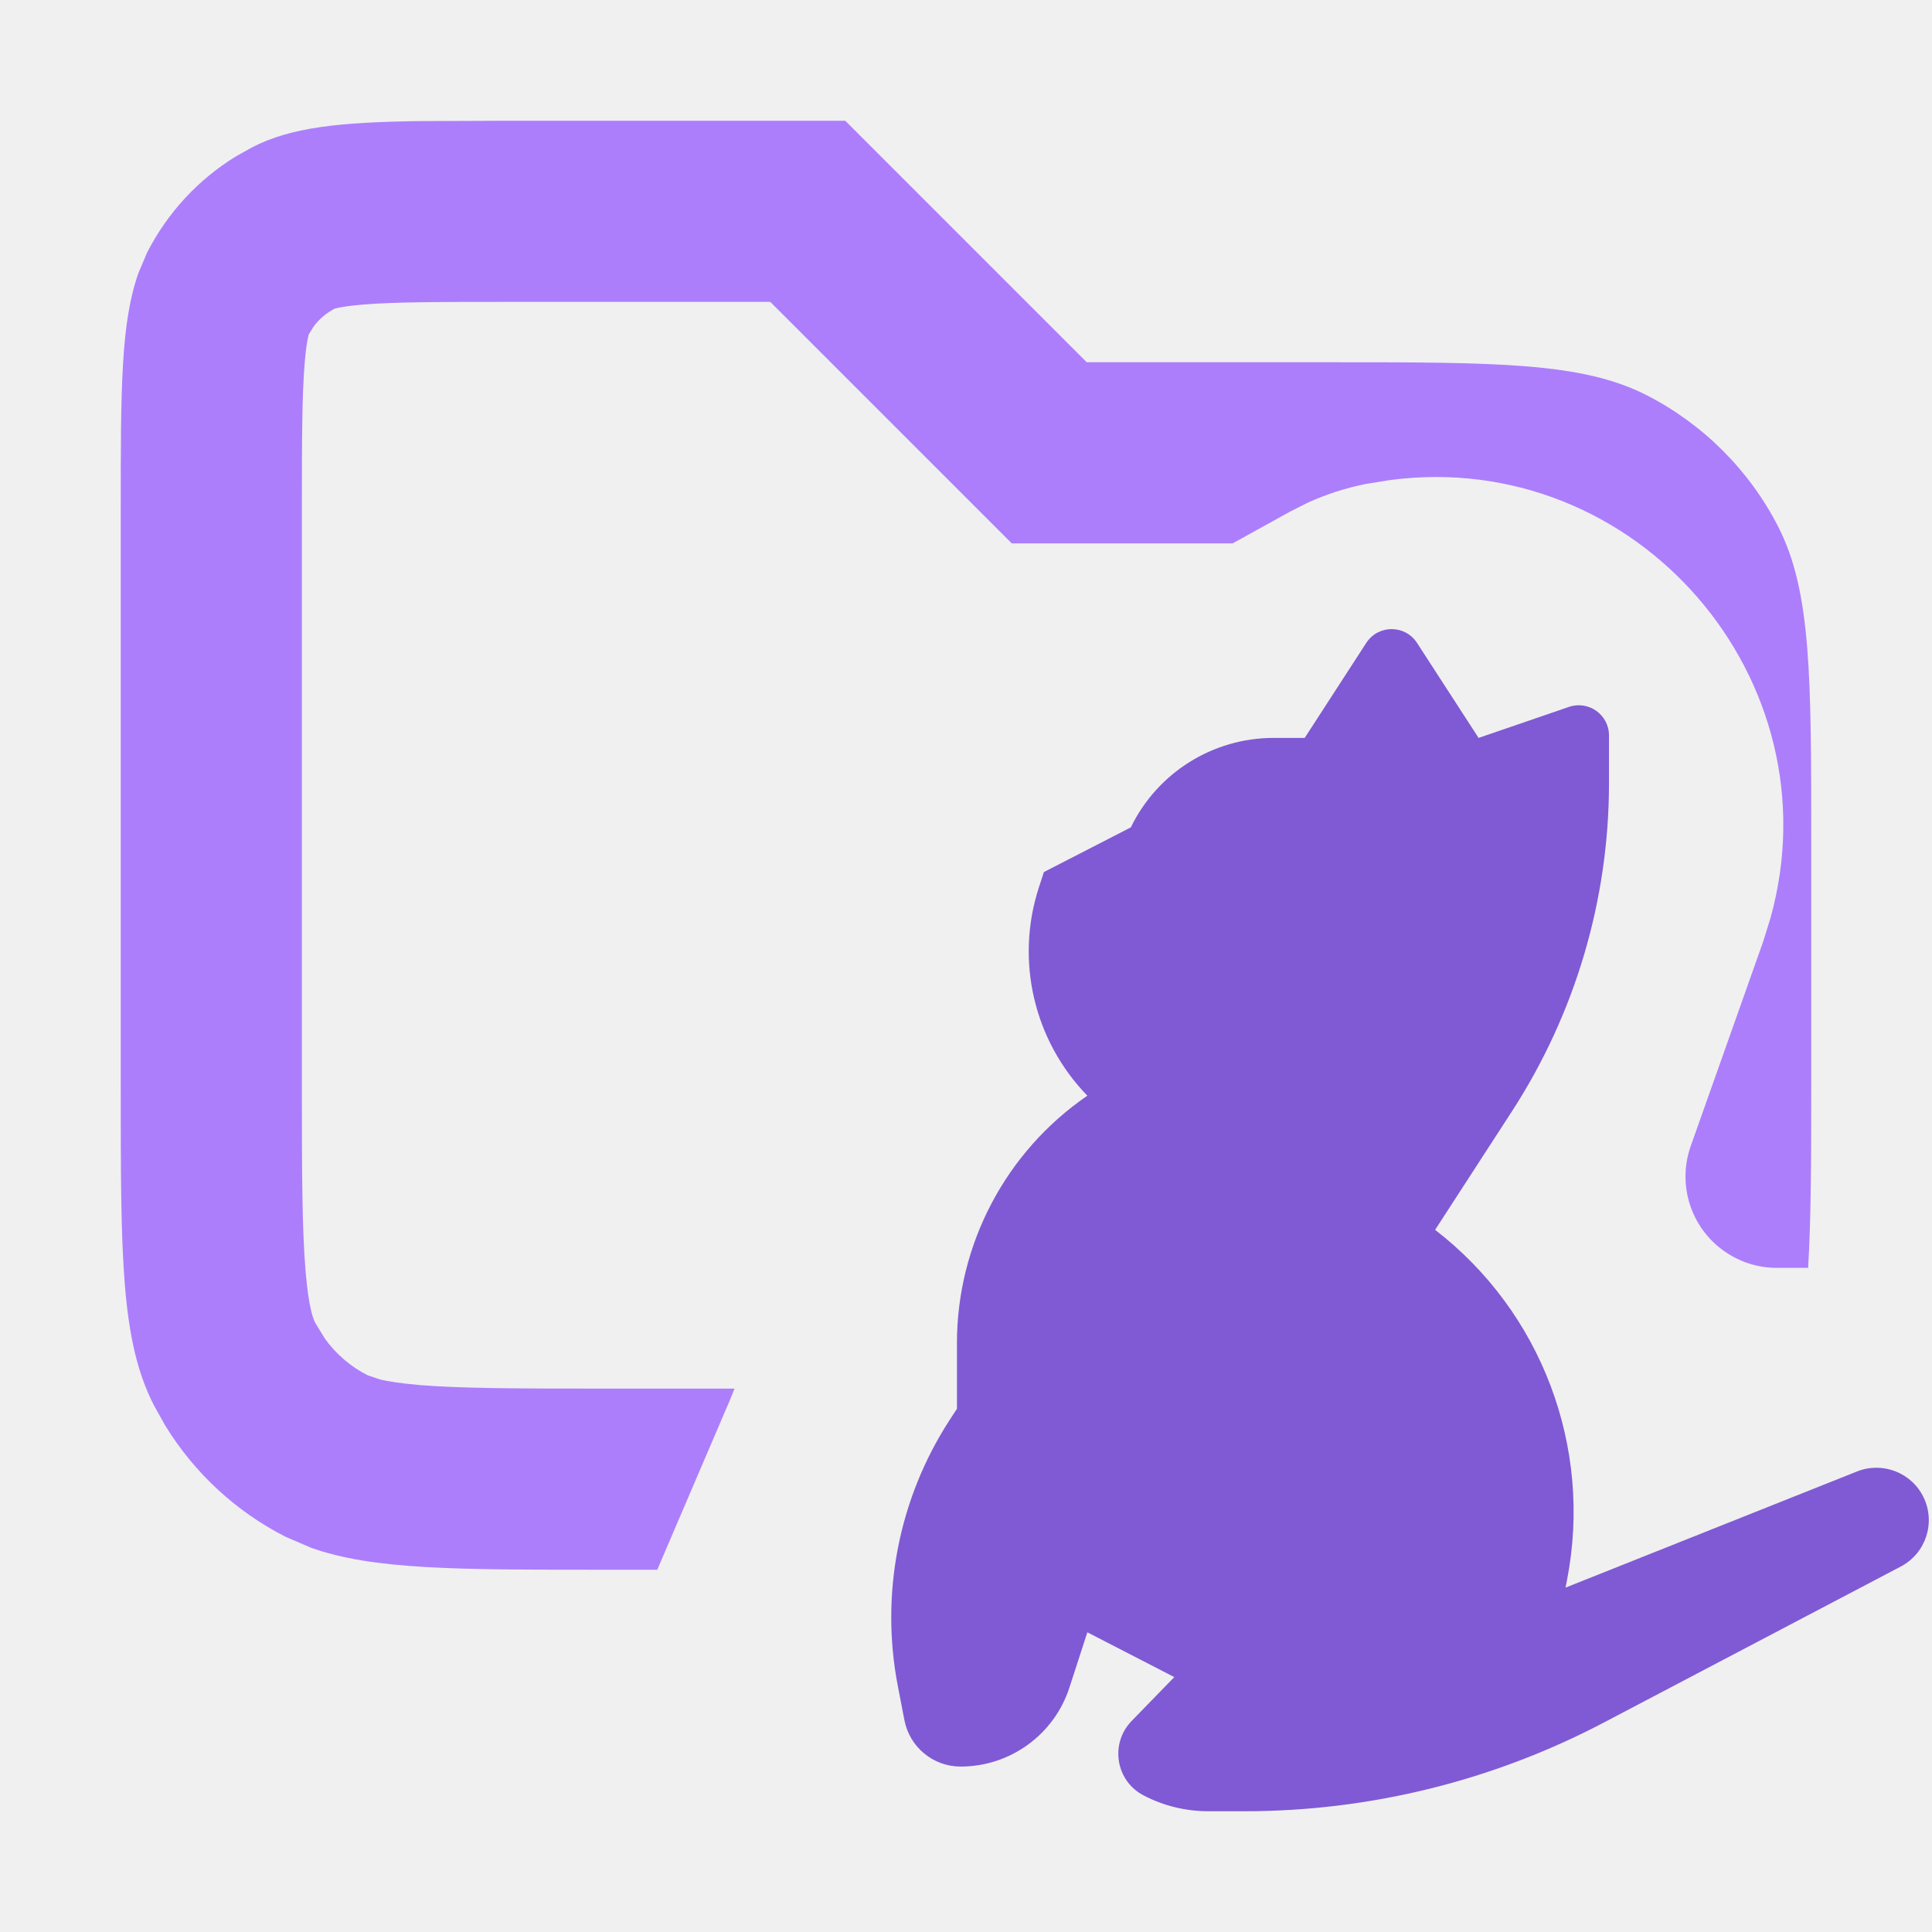
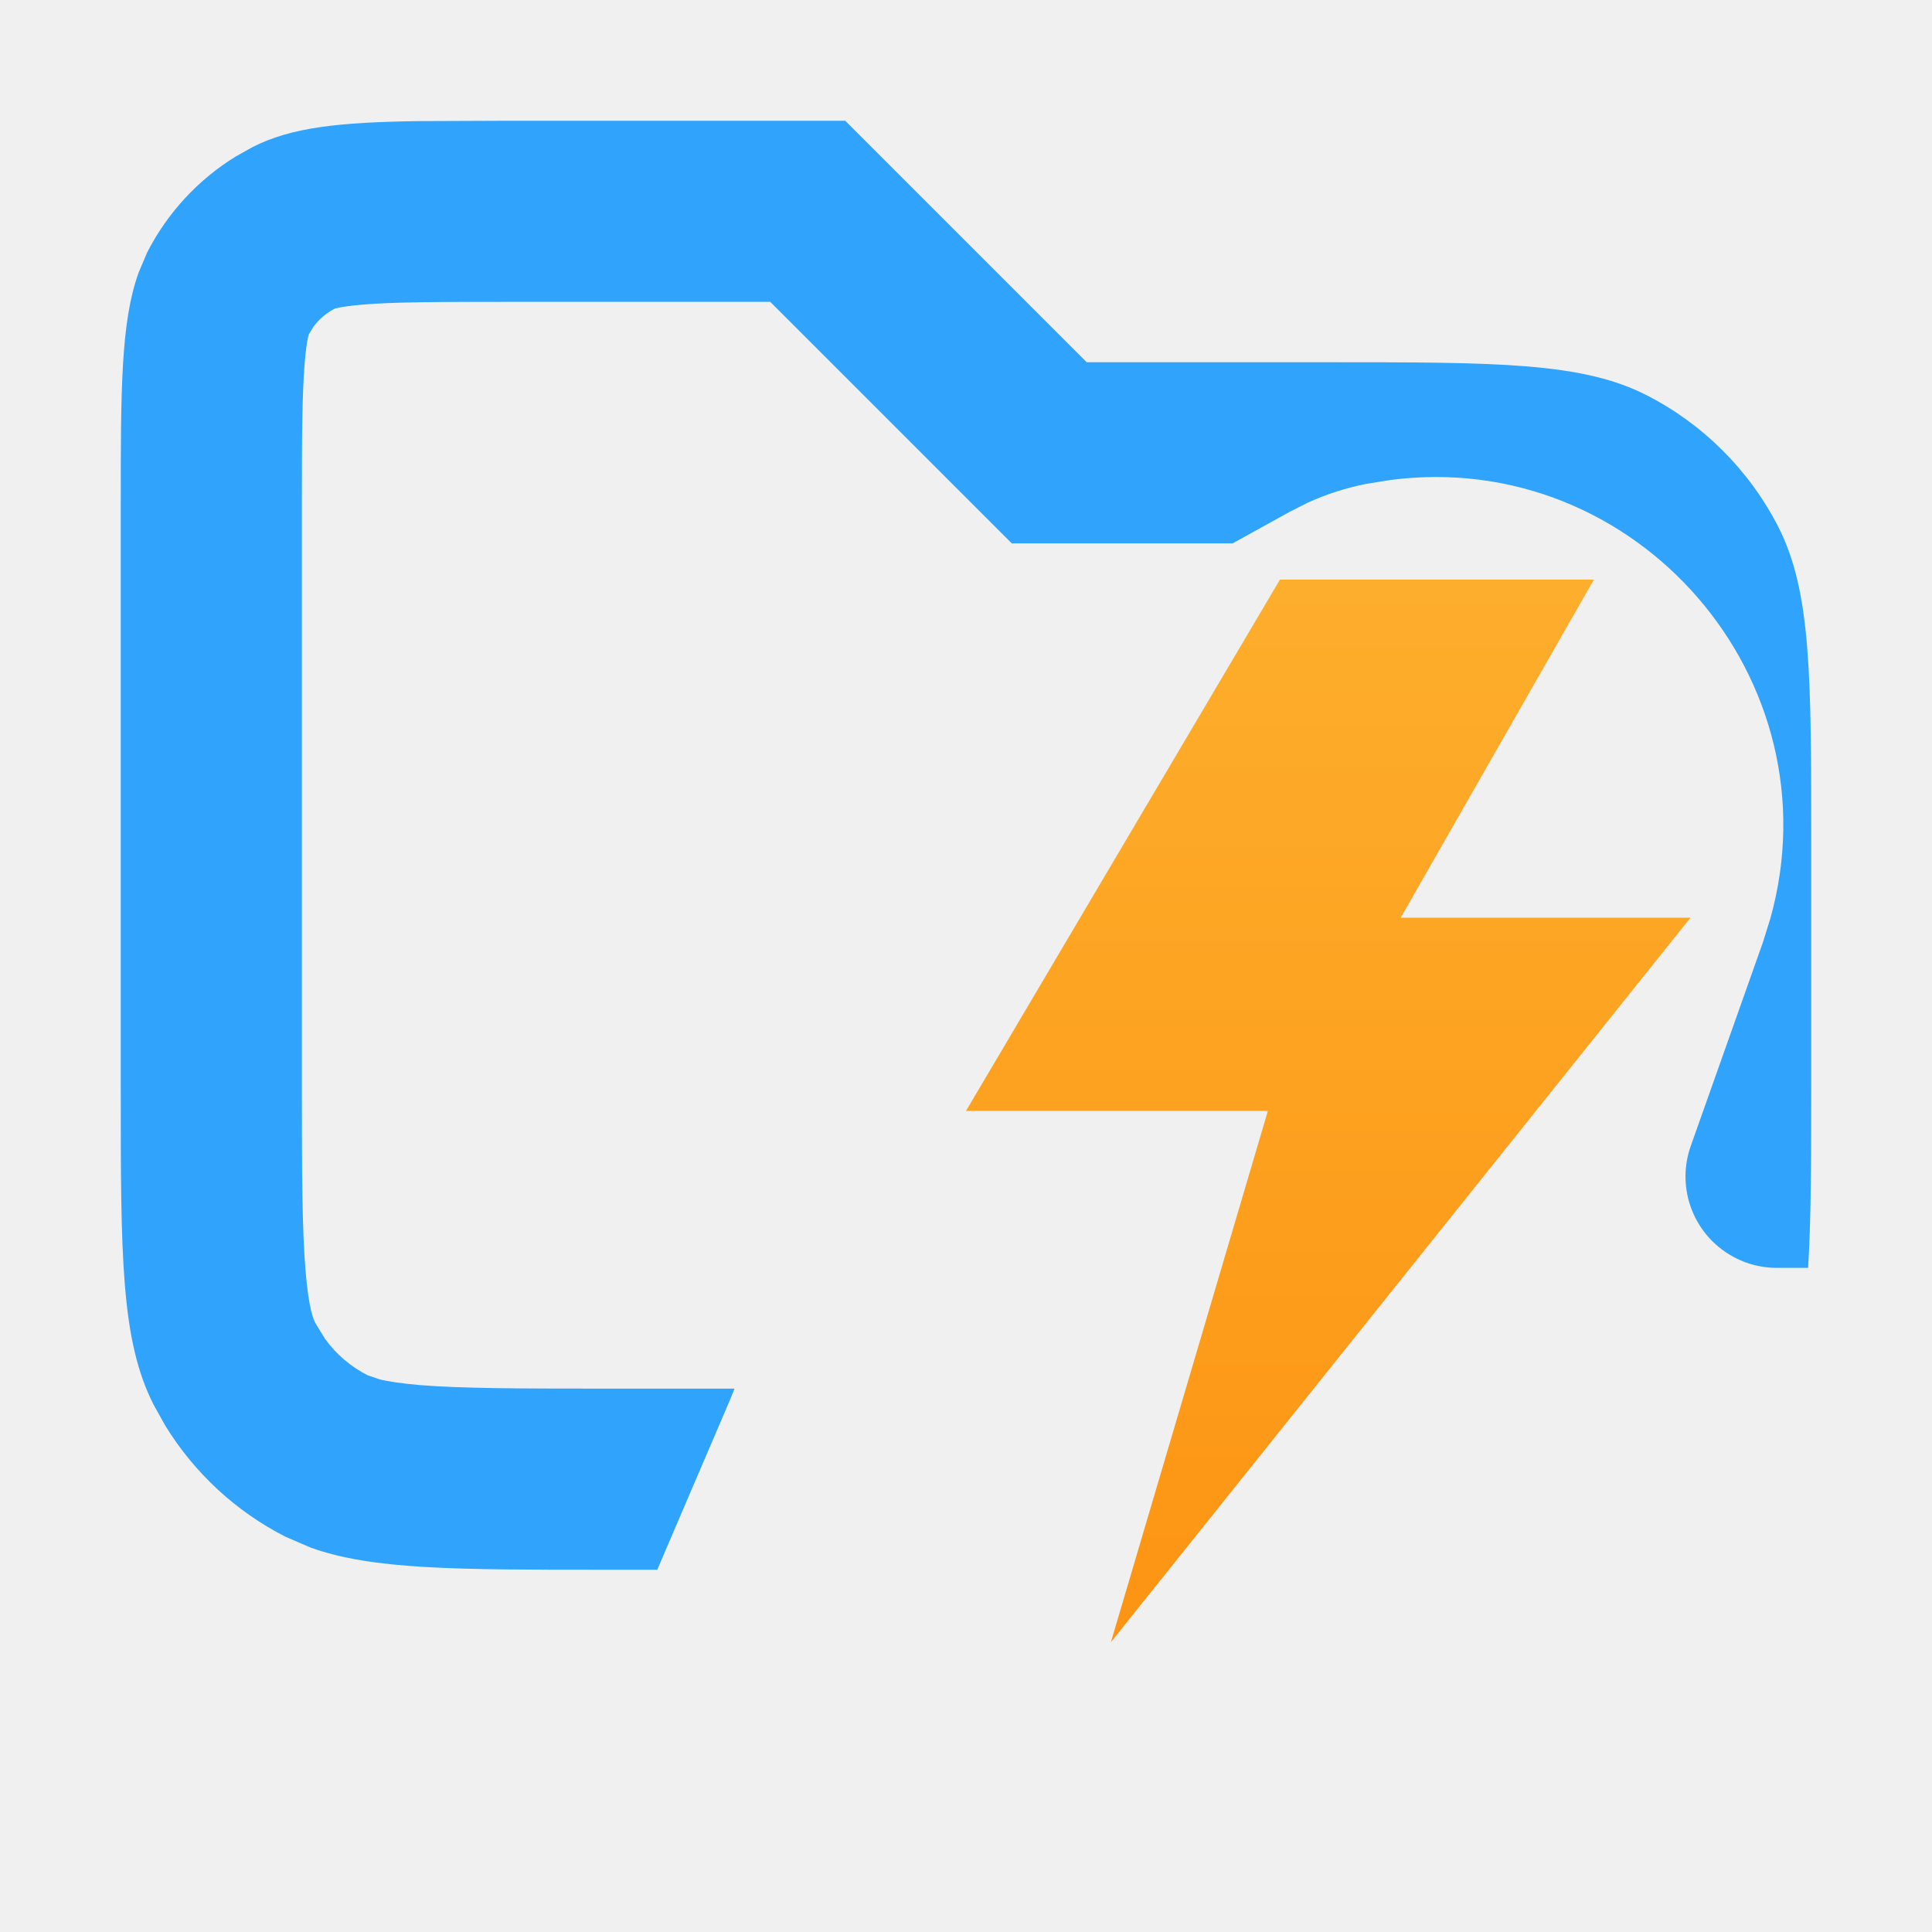
<svg xmlns="http://www.w3.org/2000/svg" width="16" height="16" viewBox="0 0 16 16" fill="none">
-   <g clip-path="url(#clip0_203_600)">
-     <path opacity="0.8" d="M9 3H11C12.4 3 13.1 3 13.635 3.272C14.105 3.512 14.488 3.895 14.728 4.365C15 4.9 15 5.6 15 7V9C15 9.623 14.998 10.107 14.974 10.5H14.716C14.56 10.5 14.407 10.452 14.28 10.362C14.002 10.167 13.889 9.811 14.002 9.491L14.6 7.803L14.662 7.604C15.213 5.626 13.552 3.71 11.516 3.975L11.311 4.008C11.145 4.041 10.984 4.093 10.83 4.163L10.68 4.239L10.208 4.5H8.379L6.379 2.5H4.2C3.616 2.5 3.267 2.501 3.009 2.522C2.889 2.532 2.821 2.544 2.788 2.552L2.774 2.555C2.703 2.591 2.642 2.643 2.596 2.706L2.555 2.773C2.571 2.741 2.542 2.768 2.523 3.009C2.502 3.267 2.5 3.616 2.5 4.2V9C2.5 9.724 2.502 10.178 2.53 10.519C2.556 10.844 2.599 10.933 2.61 10.954L2.692 11.088C2.784 11.215 2.905 11.319 3.046 11.39L3.15 11.425C3.215 11.44 3.319 11.457 3.481 11.471C3.822 11.498 4.276 11.5 5 11.5H6.083L6.046 11.592L5.443 13H5C3.775 13 3.086 13 2.574 12.817L2.365 12.727C1.954 12.518 1.61 12.199 1.369 11.807L1.273 11.635C1 11.1 1 10.4 1 9V4.2C1 3.22 1.001 2.669 1.147 2.26L1.218 2.092C1.386 1.763 1.641 1.487 1.954 1.295L2.092 1.218C2.413 1.054 2.808 1.013 3.458 1.003L4.2 1H7L9 3Z" fill="#9B61FF" />
-     <path d="M7.863 11.762L7.925 11.667V11.124C7.925 10.305 8.329 9.538 9.005 9.074C8.562 8.618 8.407 7.955 8.603 7.351L8.645 7.222L9.365 6.852C9.585 6.399 10.044 6.111 10.548 6.111H10.805L11.315 5.324C11.414 5.172 11.636 5.172 11.735 5.324L12.245 6.111L12.994 5.854C13.156 5.799 13.325 5.919 13.325 6.091V6.485C13.325 7.45 13.046 8.394 12.521 9.204L11.885 10.185C12.768 10.866 13.19 11.987 12.978 13.082L12.965 13.148L15.379 12.186C15.59 12.102 15.831 12.195 15.93 12.4C16.032 12.61 15.949 12.864 15.742 12.973L13.283 14.265C12.364 14.748 11.343 15 10.306 15H10.008C9.822 15 9.638 14.956 9.473 14.87C9.24 14.751 9.189 14.44 9.372 14.252L9.725 13.889L9.005 13.518L8.857 13.974C8.731 14.365 8.366 14.63 7.955 14.63C7.729 14.63 7.533 14.469 7.49 14.246L7.436 13.966C7.288 13.204 7.441 12.414 7.863 11.762Z" fill="#7F5AD4" />
-   </g>
  <defs>
-     <clipPath id="clip0_203_600">
+     <linearGradient id="bolt-grad" x1="0" y1="0" x2="0" y2="1">
+       <stop offset="0%" stop-color="#FDAE2C" />
+       <stop offset="100%" stop-color="#FD9413" />
+     </linearGradient>
+     <clipPath id="clip0">
      <rect width="16" height="16" fill="white" />
    </clipPath>
  </defs>
+   <g clip-path="url(#clip0)">
+     <path opacity="0.8" d="M9 3H11C12.4 3 13.1 3 13.635 3.272C14.105 3.512 14.488 3.895 14.728 4.365C15 4.9 15 5.6 15 7V9C15 9.623 14.998 10.107 14.974 10.5H14.716C14.56 10.5 14.407 10.452 14.28 10.362C14.002 10.167 13.889 9.811 14.002 9.491L14.6 7.803L14.662 7.604C15.213 5.626 13.552 3.71 11.516 3.975L11.311 4.008C11.145 4.041 10.984 4.093 10.83 4.163L10.68 4.239L10.208 4.5H8.379L6.379 2.5H4.2C3.616 2.5 3.267 2.501 3.009 2.522C2.889 2.532 2.821 2.544 2.788 2.552L2.774 2.555C2.703 2.591 2.642 2.643 2.596 2.706L2.555 2.773C2.571 2.741 2.542 2.768 2.523 3.009C2.502 3.267 2.5 3.616 2.5 4.2V9C2.5 9.724 2.502 10.178 2.53 10.519C2.556 10.844 2.599 10.933 2.61 10.954L2.692 11.088C2.784 11.215 2.905 11.319 3.046 11.39L3.15 11.425C3.215 11.44 3.319 11.457 3.481 11.471C3.822 11.498 4.276 11.5 5 11.5H6.083L6.046 11.592L5.443 13H5C3.775 13 3.086 13 2.574 12.817L2.365 12.727C1.954 12.518 1.61 12.199 1.369 11.807L1.273 11.635C1 11.1 1 10.4 1 9V4.2C1 3.22 1.001 2.669 1.147 2.26L1.218 2.092C1.386 1.763 1.641 1.487 1.954 1.295L2.092 1.218C2.413 1.054 2.808 1.013 3.458 1.003L4.2 1H7L9 3Z" fill="#0090FF" />
+     <path fill="url(#bolt-grad)" d="M10.6 4.8H13.2L11.6 7.6H14.0L9.2 13.6L10.5 9.2H8.0L10.6 4.8Z" />
+   </g>
</svg>
